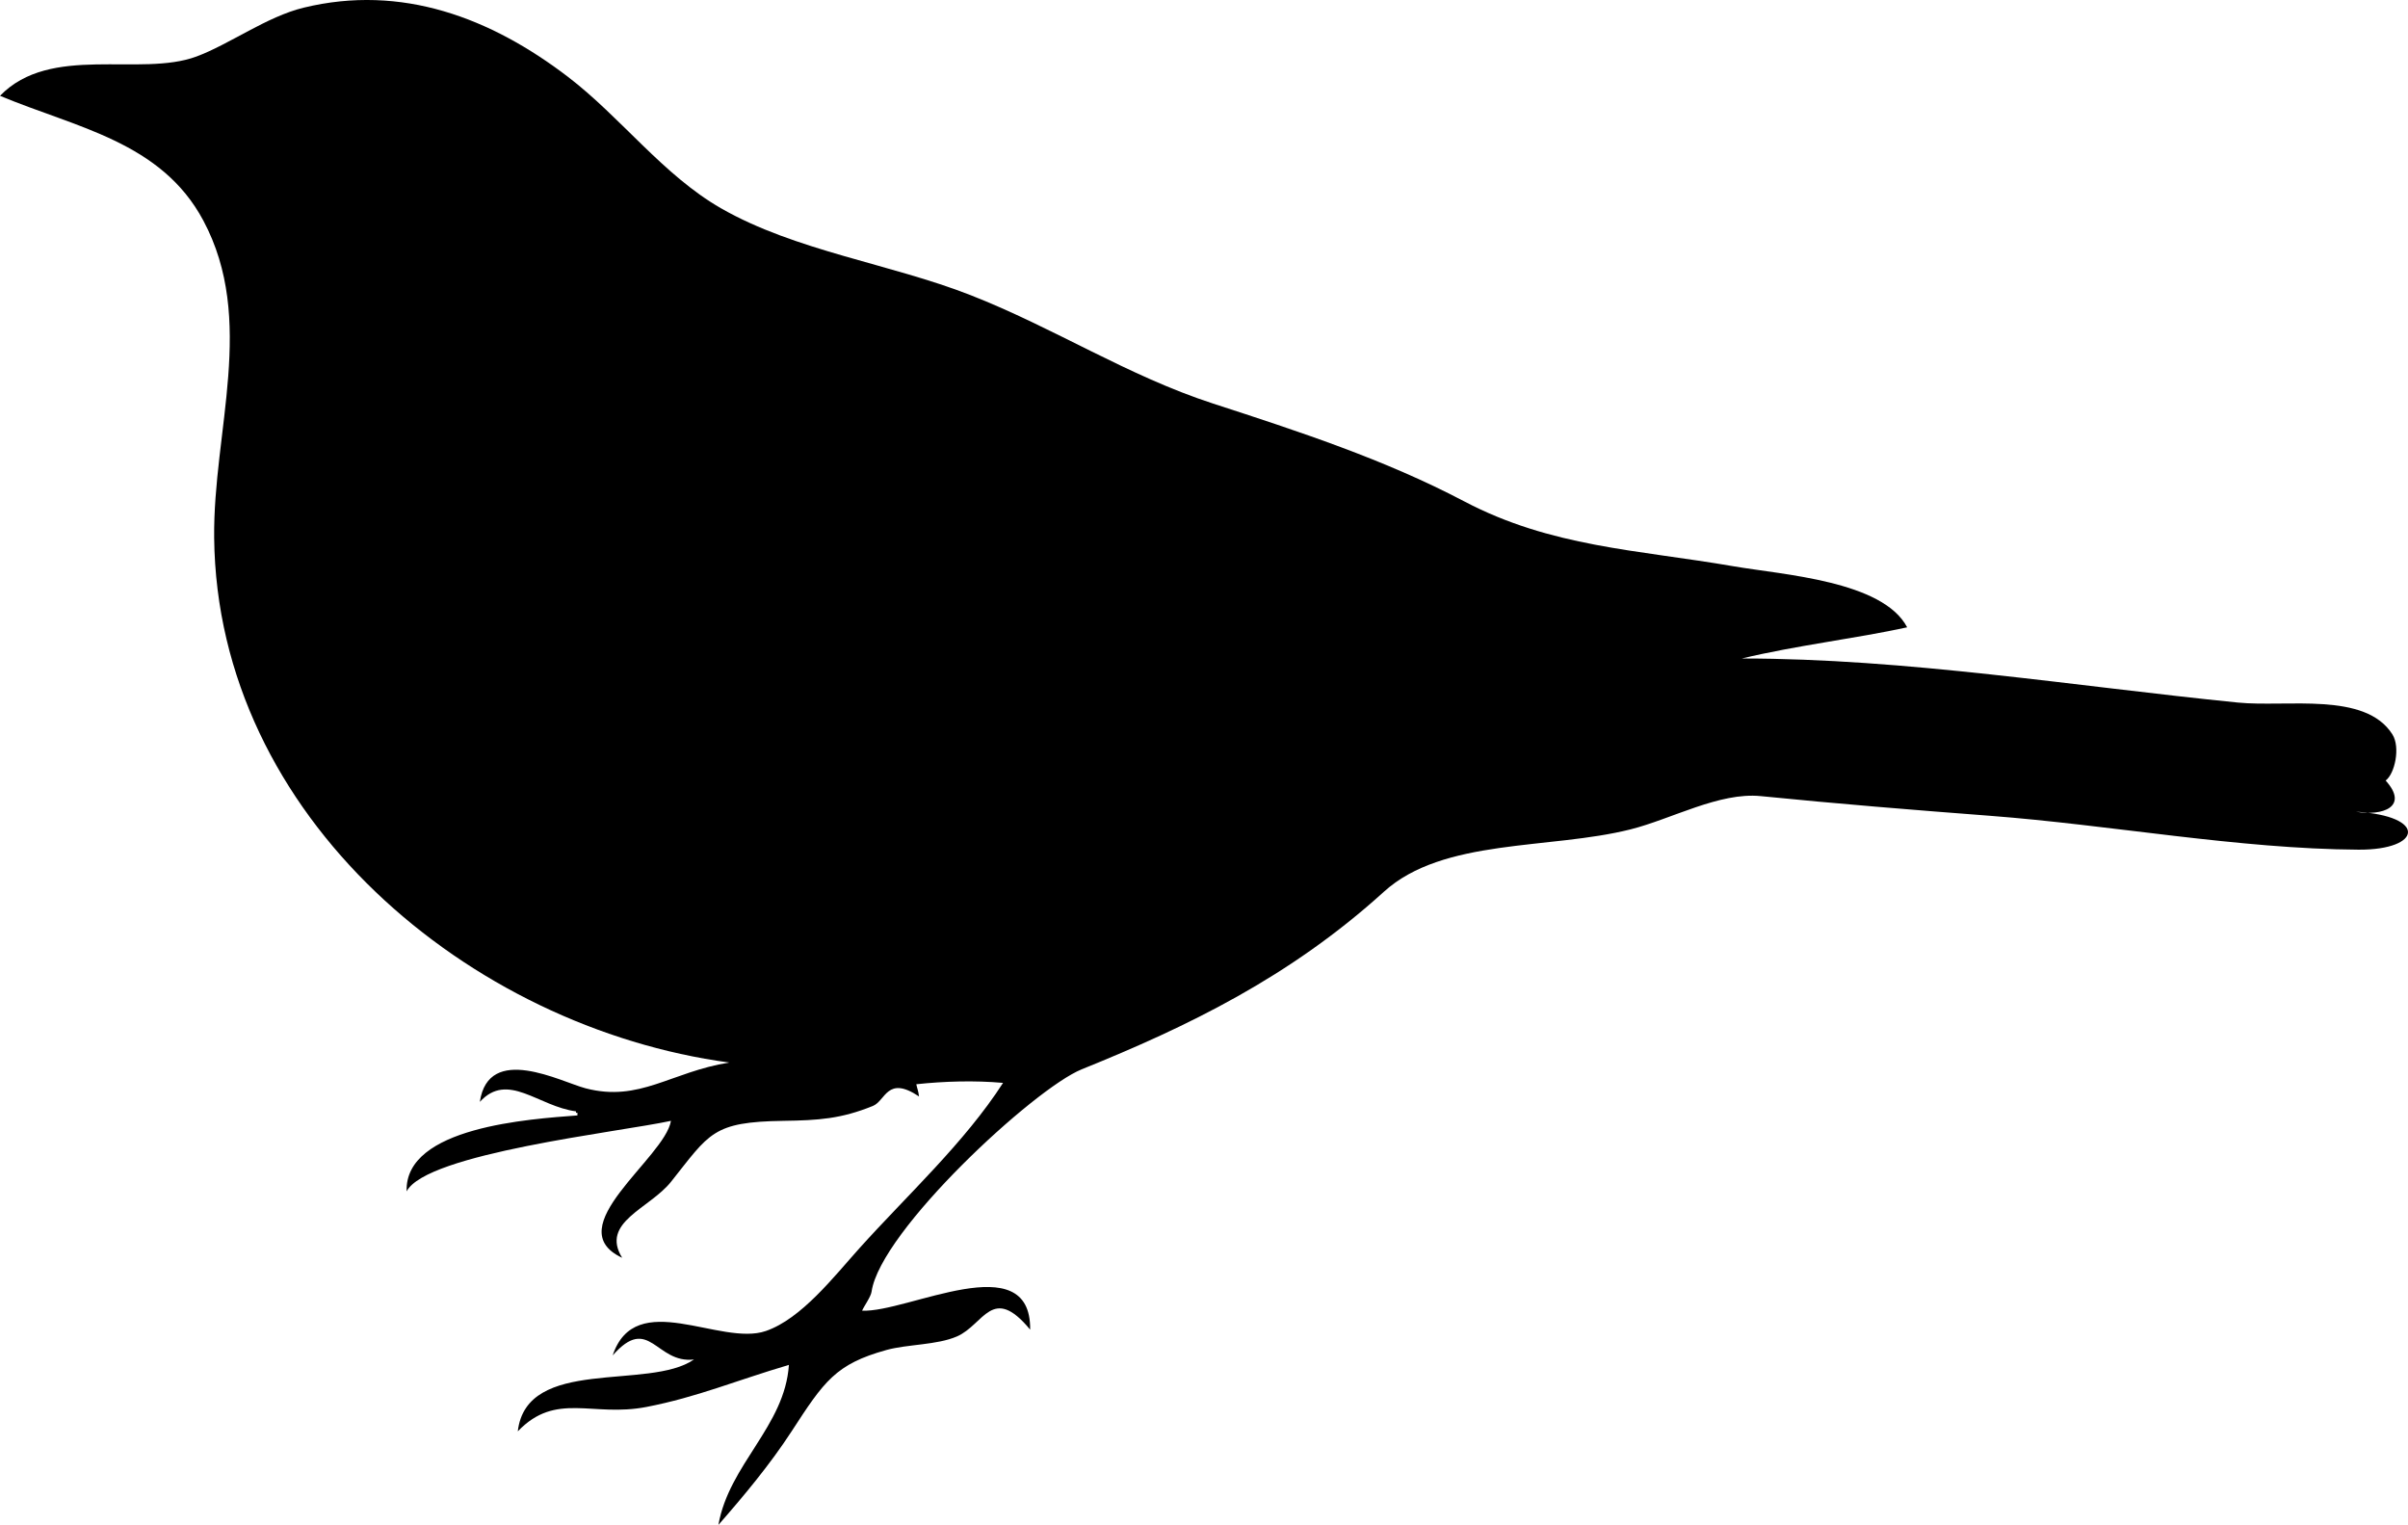
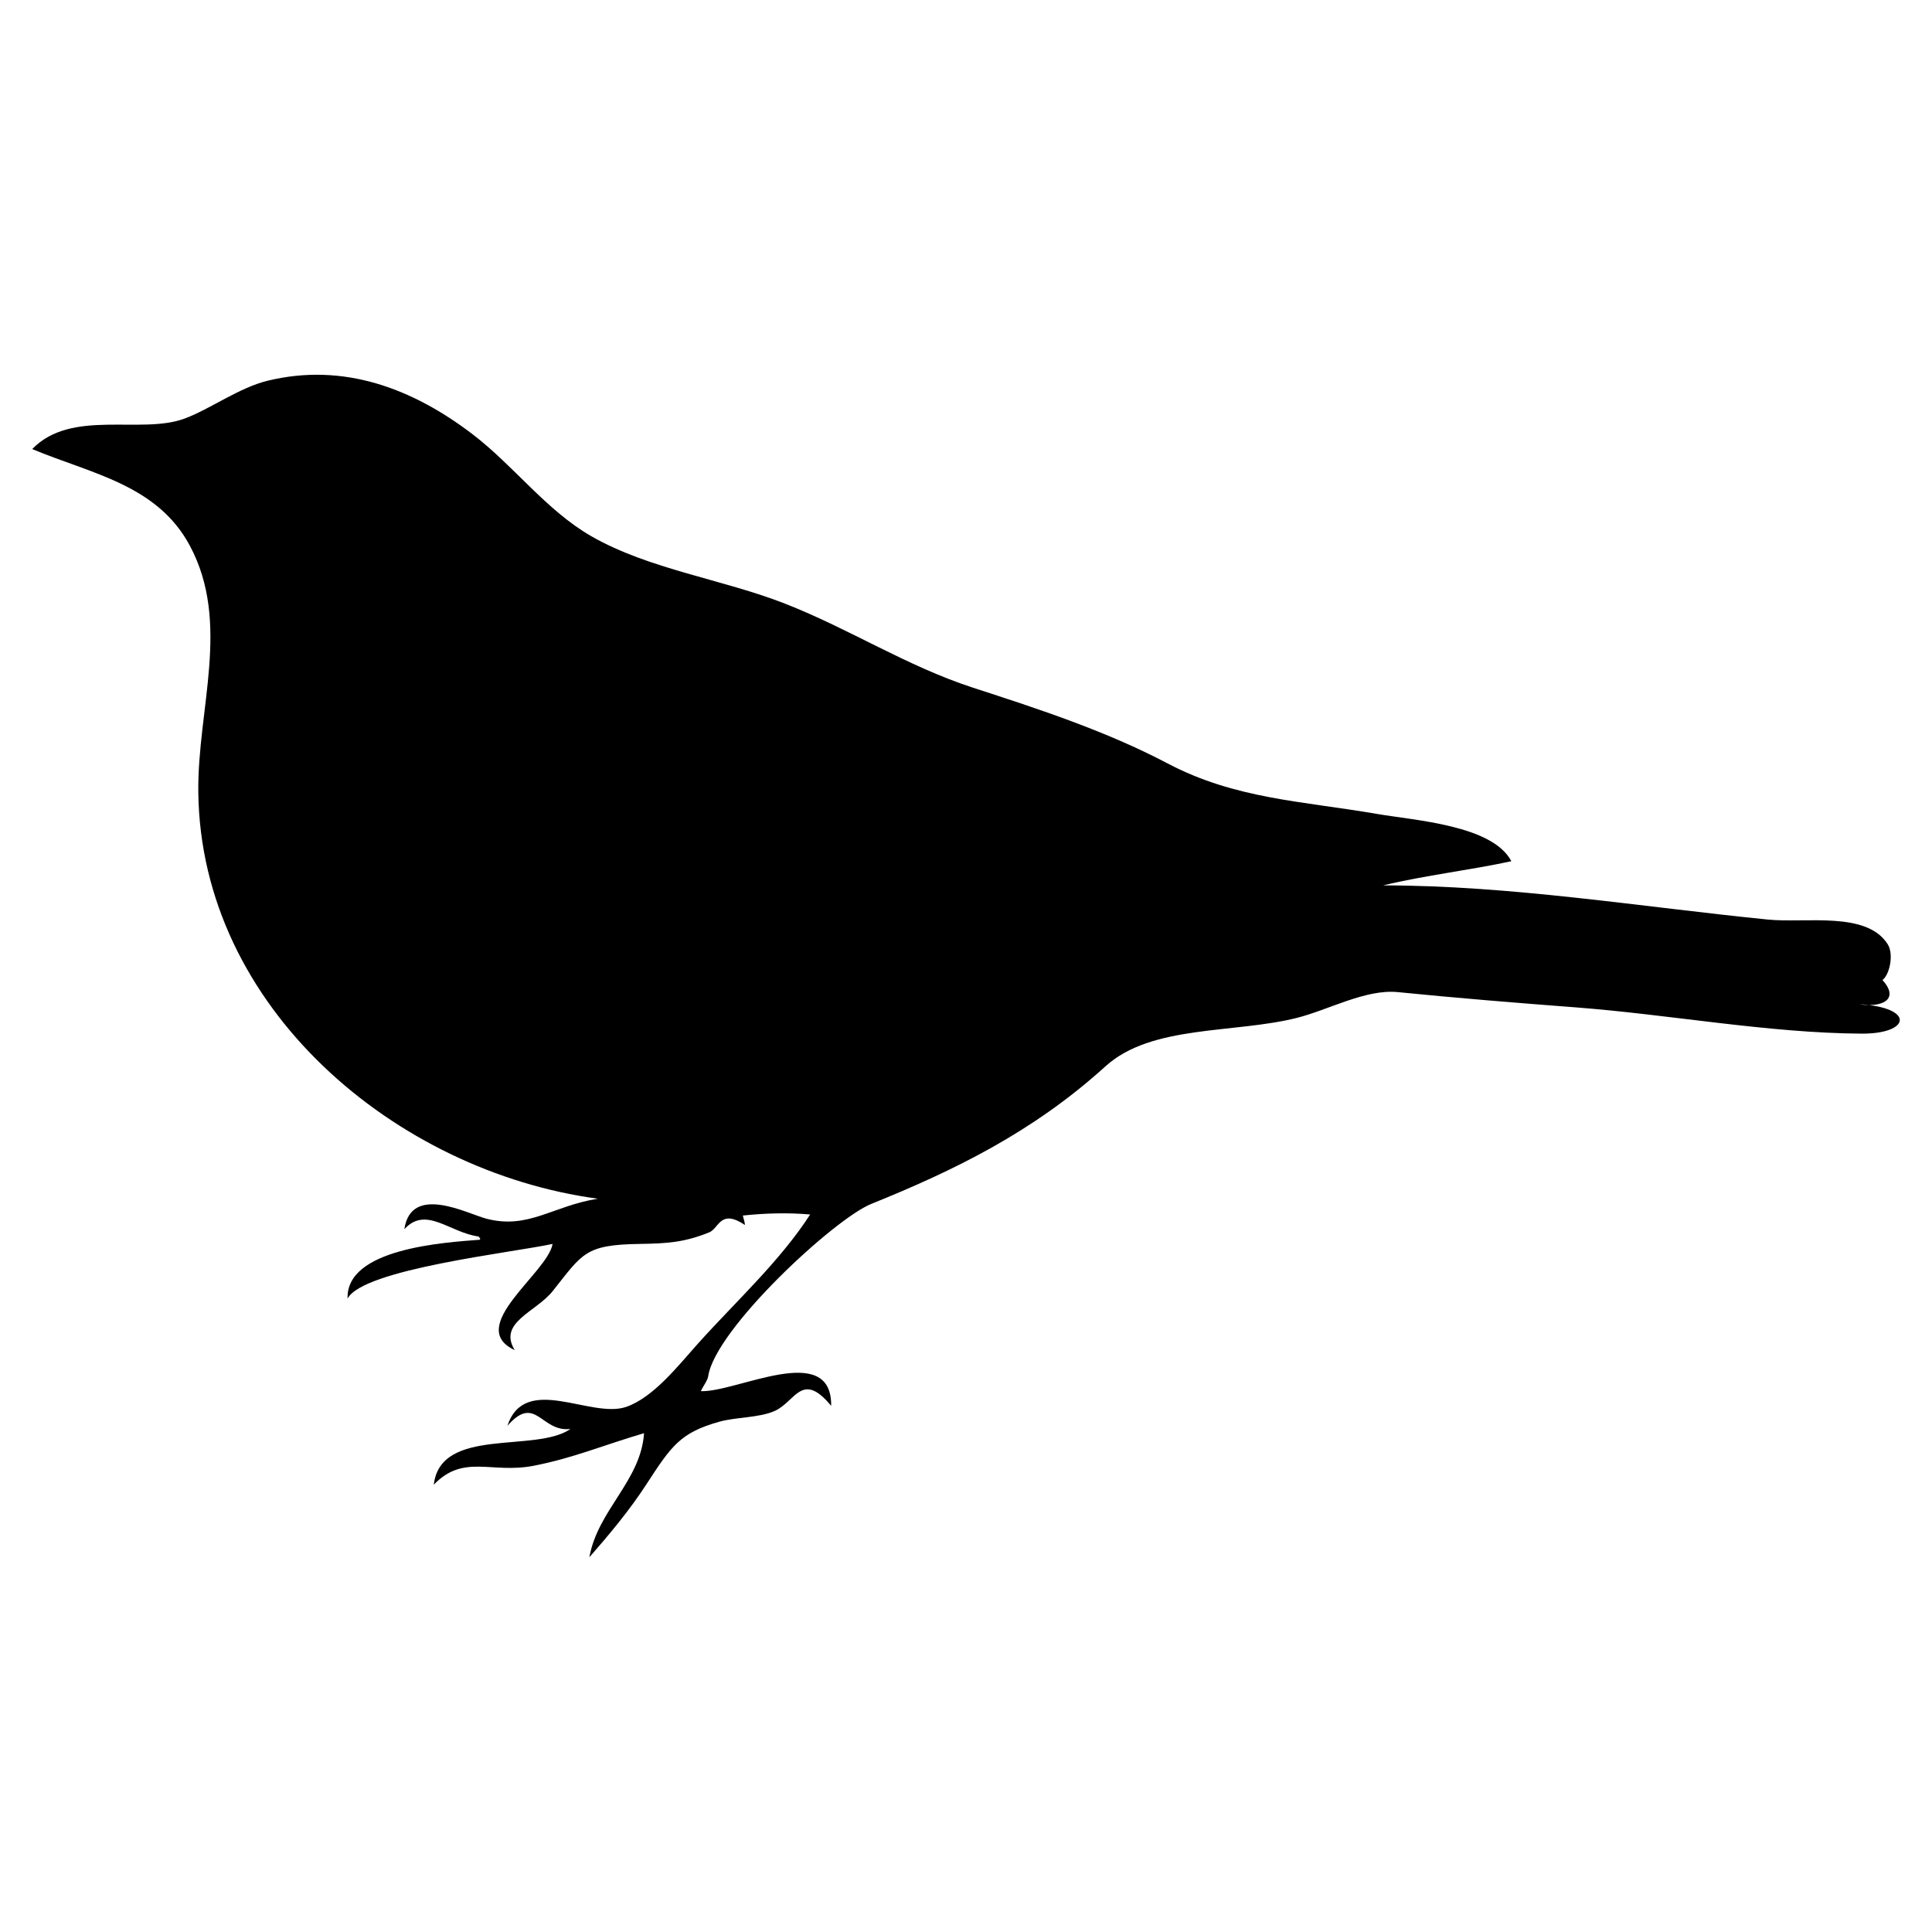
- <svg xmlns="http://www.w3.org/2000/svg" height="260.202" id="Layer_1" space="preserve" style="overflow:visible;enable-background:new 0 0 410.96 260.202;" version="1.1" viewBox="0 0 410.96 260.202" width="410.96">
+ <svg xmlns="http://www.w3.org/2000/svg" height="300" id="Layer_1" space="preserve" style="overflow:visible" version="1.1" viewBox="0 0 300 300" width="300">
  <defs id="defs8" />
-   <g id="g3">
-     <path d="M122.606,260.202c1.831-10.378,11.34-16.83,12.03-27.3   c-9.104,2.688-15.61,5.485-24.291,7.171c-9.317,1.81-15.413-2.667-21.977,4.165c1.498-12.848,22.363-6.912,30.074-12.262   c-6.52,0.776-7.622-7.811-13.88-0.693c3.884-11.647,18.359-1.481,26.141-4.166c6.071-2.093,11.624-9.286,15.961-14.112   c8.111-9.021,17.935-18.002,24.521-28.226c-4.868-0.433-9.984-0.284-14.805,0.231c0.128,0.666,0.373,1.202,0.462,2.081   c-5.458-3.644-5.689,0.737-7.865,1.62c-5.444,2.209-9.291,2.457-15.268,2.545c-12.142,0.179-12.58,2.105-19.2,10.411   c-3.631,4.555-12.102,6.884-8.328,12.957c-10.996-5.117,7.27-16.997,8.328-23.368c-8.875,1.924-41.727,5.548-45.11,12.031   c-0.389-11.012,21.174-12.342,29.148-12.956c0-0.154,0-0.31,0-0.463c-0.231,0.076-0.309,0-0.231-0.232   c-6.456-0.821-11.64-6.858-16.425-1.619c1.49-10.05,13.85-3.411,18.044-2.314c9.244,2.418,14.545-2.804,24.521-4.395   c-44.319-5.98-87.4-41.893-87.906-89.536C36.357,73.502,43.759,54.6,34.7,37.634C27.511,24.17,12.999,21.792,0,16.349   c8.644-8.913,23.907-3.131,33.543-6.71c5.639-2.094,11.981-6.801,18.275-8.329c16.772-4.071,31.96,1.751,45.11,11.799   c9.051,6.916,16.22,16.759,26.141,22.442c12.684,7.266,28.892,9.455,42.565,14.807c14.303,5.6,26.793,13.759,41.409,18.509   c14.507,4.715,29.22,9.514,42.796,16.658c14.904,7.843,29.535,8.264,46.035,11.105c8.45,1.455,25.436,2.479,29.611,10.412   c-8.889,1.938-18.899,3.082-28.223,5.321c28.062,0,56.642,4.712,84.667,7.519c8.361,0.837,21.742-1.903,26.372,5.437   c1.387,2.199,0.41,6.727-1.157,7.867c4.031,4.463-0.497,6.112-5.09,5.321c12.268,0.715,11.324,6.542,0.463,6.478   c-20.495-0.123-42.244-4.212-62.921-5.784c-13.054-0.993-26.084-2.052-39.097-3.354c-7.064-0.708-15.225,3.913-22.207,5.669   c-13.827,3.478-31.997,1.476-42.102,10.642c-16.102,14.606-33.5,23.001-51.588,30.309c-8.065,3.259-34.363,27.559-35.856,37.942   c-0.127,0.879-1.238,2.379-1.619,3.24c7.732,0.364,28.869-11.199,28.685,3.237c-6.48-7.833-7.866-0.856-12.492,1.156   c-3.407,1.483-8.458,1.325-12.029,2.314c-8.707,2.412-10.649,5.353-16.193,13.882C131.4,249.926,126.844,255.37,122.606,260.202" id="path5" style="fill-rule:evenodd;clip-rule:evenodd;" />
+   <g id="g3" transform="matrix(0.7056651,0,0,0.7056651,5,58.19252)">
+     <path d="m 122.606,260.202 c 1.831,-10.378 11.34,-16.83 12.03,-27.3 -9.104,2.688 -15.61,5.485 -24.291,7.171 -9.317,1.81 -15.413,-2.667 -21.977,4.165 1.498,-12.848 22.363,-6.912 30.074,-12.262 -6.52,0.776 -7.622,-7.811 -13.88,-0.693 3.884,-11.647 18.359,-1.481 26.141,-4.166 6.071,-2.093 11.624,-9.286 15.961,-14.112 8.111,-9.021 17.935,-18.002 24.521,-28.226 -4.868,-0.433 -9.984,-0.284 -14.805,0.231 0.128,0.666 0.373,1.202 0.462,2.081 -5.458,-3.644 -5.689,0.737 -7.865,1.62 -5.444,2.209 -9.291,2.457 -15.268,2.545 -12.142,0.179 -12.58,2.105 -19.2,10.411 -3.631,4.555 -12.102,6.884 -8.328,12.957 -10.996,-5.117 7.27,-16.997 8.328,-23.368 -8.875,1.924 -41.727,5.548 -45.11,12.031 -0.389,-11.012 21.174,-12.342 29.148,-12.956 0,-0.154 0,-0.31 0,-0.463 -0.231,0.076 -0.309,0 -0.231,-0.232 -6.456,-0.821 -11.64,-6.858 -16.425,-1.619 1.49,-10.05 13.85,-3.411 18.044,-2.314 9.244,2.418 14.545,-2.804 24.521,-4.395 C 80.137,175.328 37.056,139.415 36.55,91.772 36.357,73.502 43.759,54.6 34.7,37.634 27.511,24.17 12.999,21.792 0,16.349 8.644,7.436 23.907,13.218 33.543,9.639 39.182,7.545 45.524,2.838 51.818,1.31 c 16.772,-4.071 31.96,1.751 45.11,11.799 9.051,6.916 16.22,16.759 26.141,22.442 12.684,7.266 28.892,9.455 42.565,14.807 14.303,5.6 26.793,13.759 41.409,18.509 14.507,4.715 29.22,9.514 42.796,16.658 14.904,7.843 29.535,8.264 46.035,11.105 8.45,1.455 25.436,2.479 29.611,10.412 -8.889,1.938 -18.899,3.082 -28.223,5.321 28.062,0 56.642,4.712 84.667,7.519 8.361,0.837 21.742,-1.903 26.372,5.437 1.387,2.199 0.41,6.727 -1.157,7.867 4.031,4.463 -0.497,6.112 -5.09,5.321 12.268,0.715 11.324,6.542 0.463,6.478 -20.495,-0.123 -42.244,-4.212 -62.921,-5.784 -13.054,-0.993 -26.084,-2.052 -39.097,-3.354 -7.064,-0.708 -15.225,3.913 -22.207,5.669 -13.827,3.478 -31.997,1.476 -42.102,10.642 -16.102,14.606 -33.5,23.001 -51.588,30.309 -8.065,3.259 -34.363,27.559 -35.856,37.942 -0.127,0.879 -1.238,2.379 -1.619,3.24 7.732,0.364 28.869,-11.199 28.685,3.237 -6.48,-7.833 -7.866,-0.856 -12.492,1.156 -3.407,1.483 -8.458,1.325 -12.029,2.314 -8.707,2.412 -10.649,5.353 -16.193,13.882 -3.698,5.688 -8.254,11.132 -12.492,15.964" id="path5" style="fill-rule:evenodd" />
  </g>
</svg>
